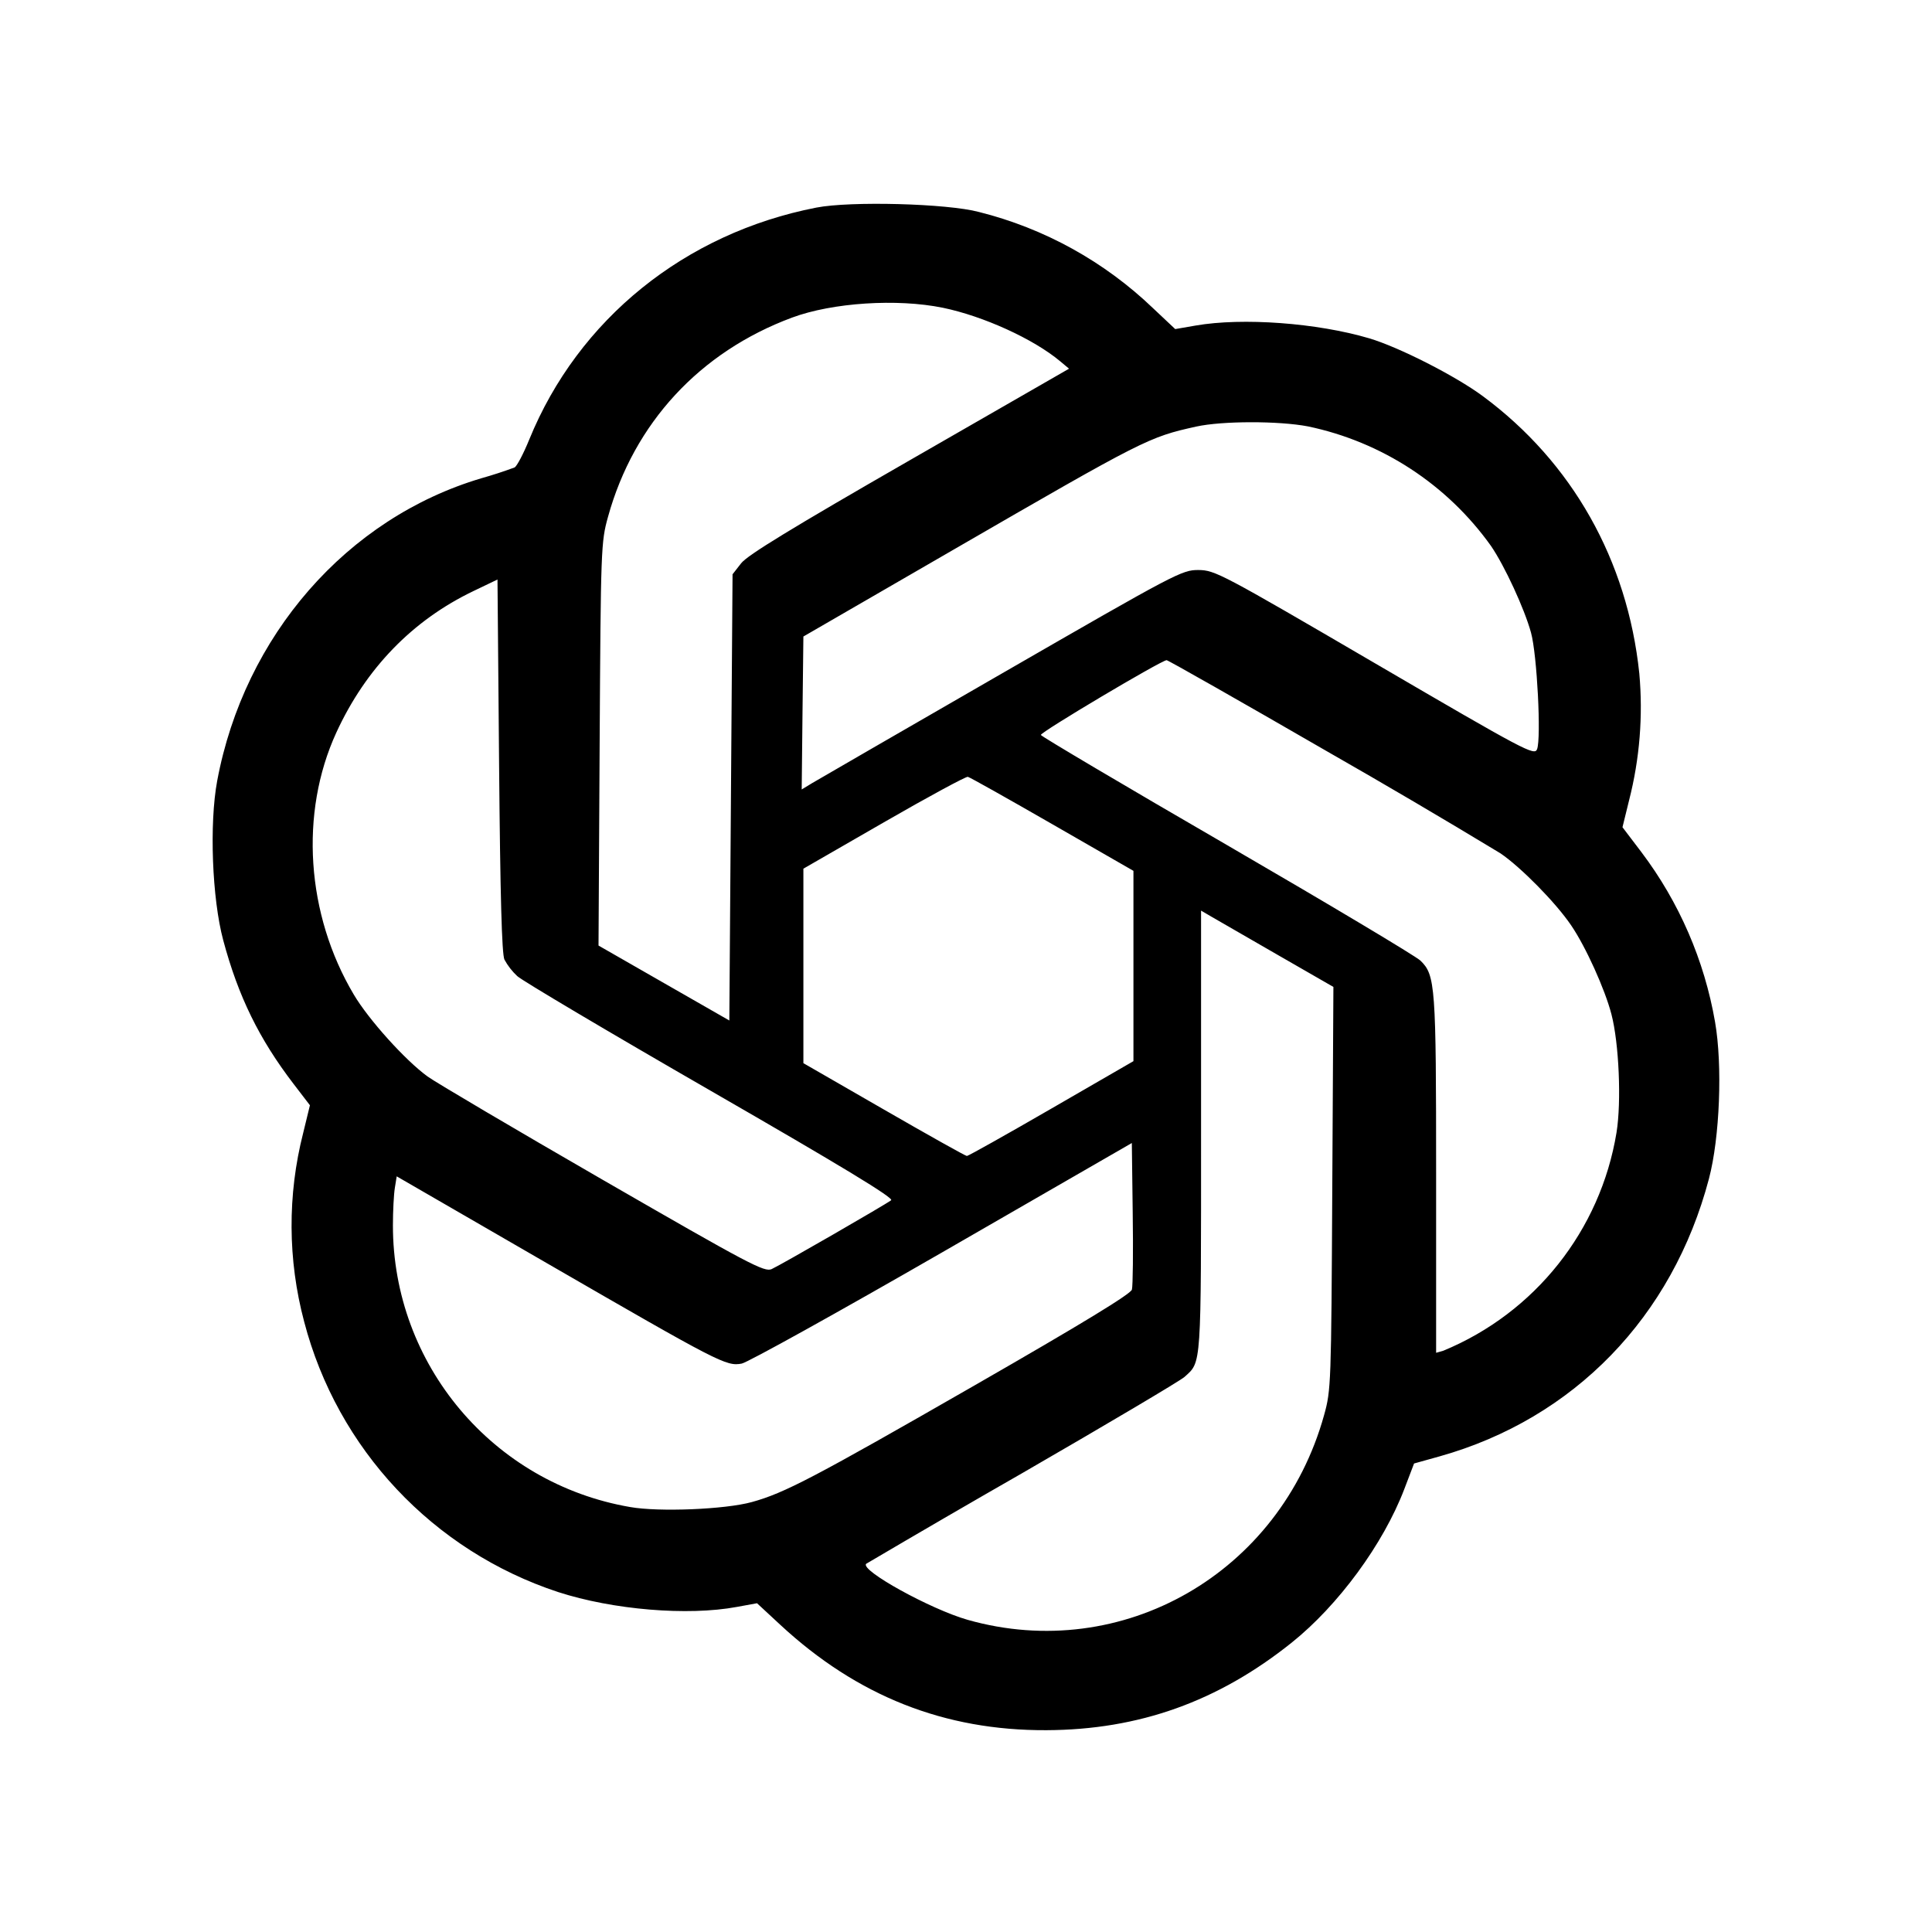
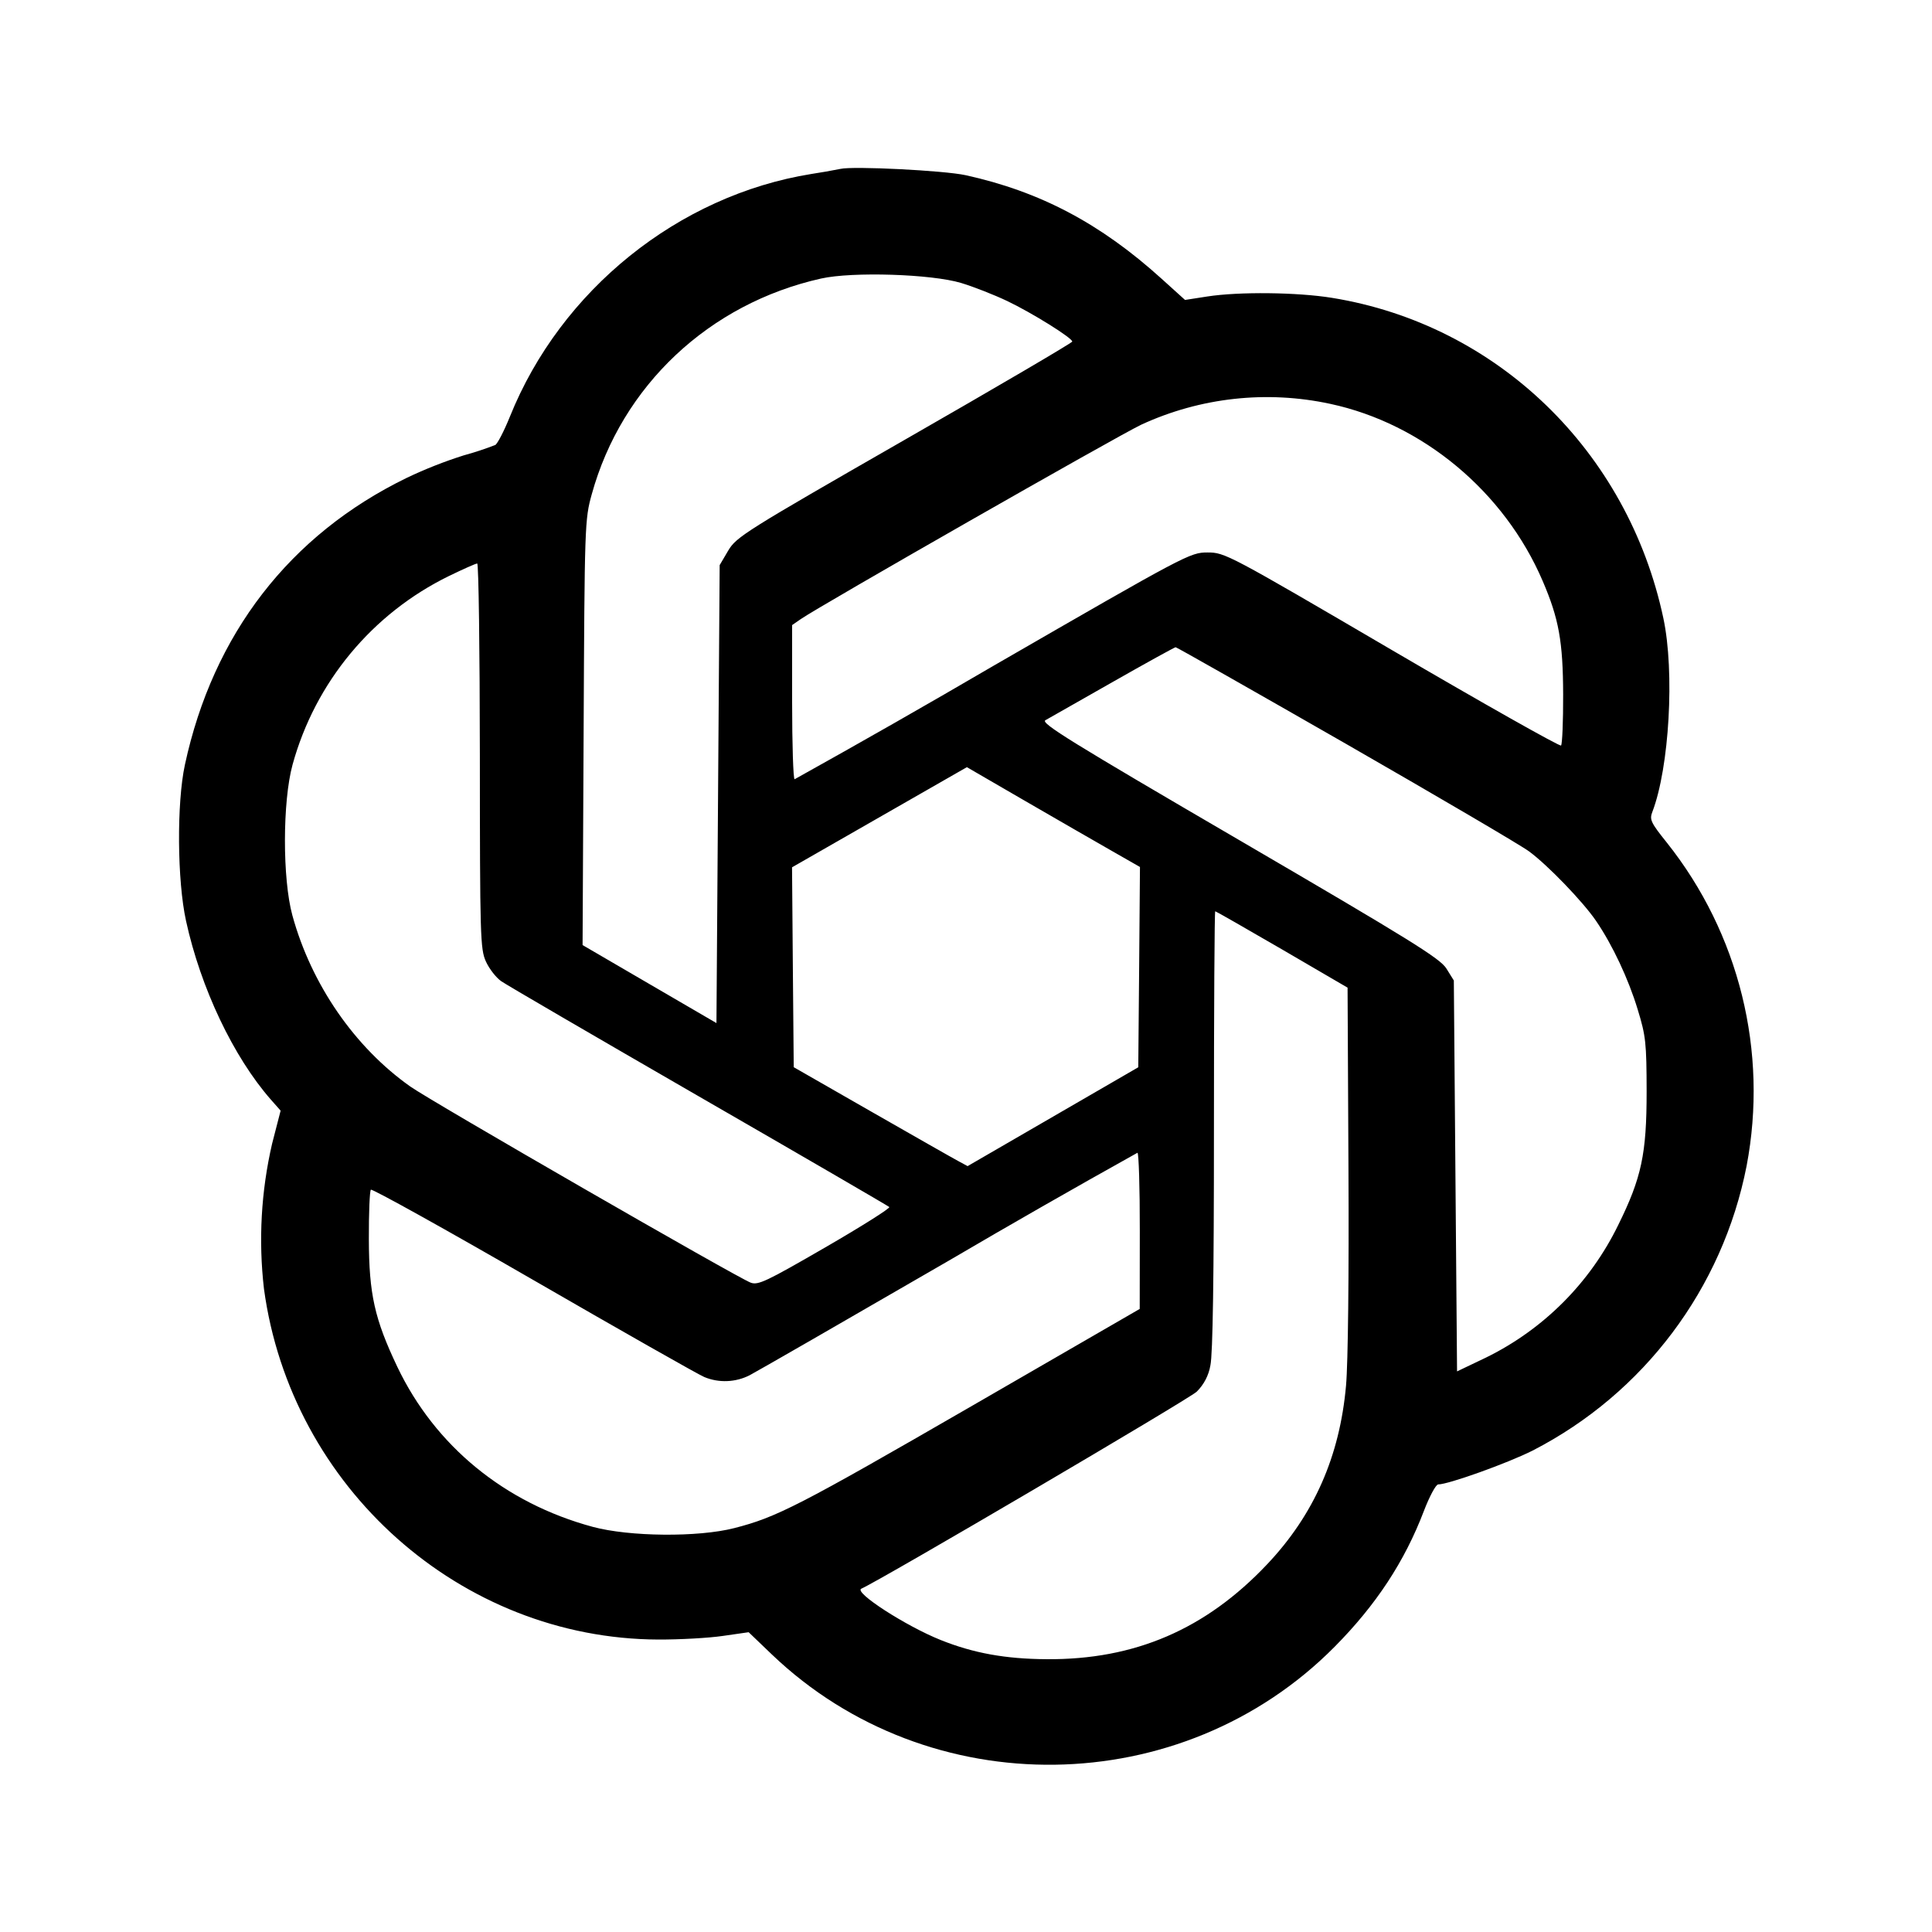
<svg xmlns="http://www.w3.org/2000/svg" viewBox="0 0 24 24">
-   <path d="M10.14 2.579c-1.632.318-2.956 1.387-3.565 2.88-.072.177-.154.333-.183.348a5.456 5.456 0 0 1-.412.134C4.309 6.437 3.035 7.896 2.698 9.7c-.099.53-.064 1.462.075 1.98.187.698.446 1.226.874 1.785l.203.265-.084.345a4.646 4.646 0 0 0 .012 2.342 4.818 4.818 0 0 0 3.155 3.36c.682.221 1.61.298 2.219.185l.252-.046.288.267c.957.887 2.041 1.316 3.308 1.31 1.149-.005 2.131-.356 3.045-1.087.58-.464 1.138-1.224 1.399-1.906l.122-.32.319-.089c1.667-.469 2.892-1.732 3.344-3.448.135-.511.17-1.409.076-1.948a4.883 4.883 0 0 0-.913-2.107l-.237-.312.082-.334a4.668 4.668 0 0 0 .127-1.577c-.147-1.406-.834-2.623-1.944-3.444-.339-.251-1.041-.608-1.41-.718-.649-.192-1.574-.26-2.157-.159l-.254.044-.274-.258a4.817 4.817 0 0 0-2.165-1.197c-.392-.105-1.595-.137-2.02-.054m1.572 1.244c.503.104 1.126.387 1.458.665l.11.092-1.983 1.14c-1.456.837-2.012 1.176-2.09 1.277l-.107.137-.02 2.771-.02 2.772-.812-.465-.813-.466.014-2.503c.014-2.439.017-2.511.104-2.823.322-1.164 1.14-2.049 2.287-2.475.501-.186 1.303-.238 1.872-.122m4.537 1.474a3.73 3.73 0 0 1 2.272 1.484c.169.246.417.782.498 1.079.075.271.128 1.31.075 1.447-.032.083-.141.026-2.014-1.068-1.911-1.116-1.987-1.156-2.192-1.158-.206-.001-.273.035-2.44 1.284-1.225.706-2.287 1.32-2.359 1.363l-.13.079.01-.95.011-.95 1.86-1.076c2.379-1.376 2.429-1.401 3.02-1.532.322-.071 1.024-.072 1.389-.002M6.266 11.92a.806.806 0 0 0 .16.206c.063.058 1.144.699 2.404 1.425 1.639.944 2.276 1.331 2.24 1.359-.07.054-1.364.8-1.484.855-.09.041-.273-.056-2.092-1.105-1.097-.633-2.078-1.212-2.182-1.287-.278-.202-.733-.707-.917-1.018-.592-.996-.676-2.255-.217-3.255.366-.796.946-1.395 1.704-1.758l.298-.143.02 2.31c.014 1.617.034 2.341.066 2.411m10.206-2.594a98.146 98.146 0 0 1 2.168 1.275c.254.173.686.612.876.892.182.266.421.795.502 1.107.094.361.125 1.086.063 1.469a3.555 3.555 0 0 1-2.151 2.71l-.09.026V14.6c0-2.358-.009-2.487-.195-2.667-.058-.056-1.14-.702-2.404-1.436-1.265-.733-2.305-1.349-2.311-1.367-.011-.032 1.494-.926 1.562-.929.018 0 .909.506 1.98 1.125m-3.399.913 1.007.579v2.364l-1.019.589c-.56.324-1.033.589-1.05.589-.017 0-.481-.26-1.031-.577l-1-.576v-2.416l1-.576c.55-.317 1.02-.571 1.043-.565.024.005.497.271 1.05.589m2.799 1.623.692.398-.014 2.5c-.013 2.44-.015 2.508-.102 2.82-.546 1.962-2.506 3.087-4.428 2.542-.46-.131-1.339-.616-1.26-.696a179.3 179.3 0 0 1 1.94-1.127c1.056-.61 1.962-1.147 2.014-1.194.213-.193.206-.093.206-3.047v-2.746l.13.076.822.474m-1.811 4.158c-.015.055-.619.423-1.953 1.189-1.999 1.148-2.362 1.338-2.768 1.45-.332.092-1.155.125-1.512.062a3.548 3.548 0 0 1-2.947-3.501c0-.176.011-.385.024-.464l.023-.143 1.866 1.079c2.144 1.239 2.228 1.283 2.42 1.247.075-.015 1.197-.637 2.492-1.383l2.354-1.357.011.87c.007.479.002.907-.01.951" fill-rule="evenodd" />
+   <path d="M10.44 2.098a8 8 0 0 1-.36.063c-1.652.266-3.114 1.442-3.746 3.015-.072.178-.154.337-.182.352a4 4 0 0 1-.392.129 5.5 5.5 0 0 0-.709.28C3.599 6.644 2.647 7.876 2.297 9.5c-.103.476-.096 1.44.014 1.94.182.833.589 1.69 1.054 2.22l.121.137-.106.411a5.3 5.3 0 0 0-.101 1.802c.335 2.471 2.446 4.348 4.899 4.357.265.001.626-.019.802-.045l.32-.046.288.276c1.95 1.864 5.092 1.821 6.991-.095.516-.521.869-1.058 1.109-1.687.07-.182.149-.33.178-.33.126 0 .863-.264 1.174-.421a5.07 5.07 0 0 0 2.657-3.536 4.96 4.96 0 0 0-.992-4.017c-.198-.247-.216-.285-.179-.38.211-.551.279-1.74.137-2.406-.442-2.078-2.066-3.648-4.116-3.98-.431-.07-1.156-.078-1.549-.017l-.277.043-.291-.263c-.759-.687-1.511-1.084-2.436-1.287-.266-.058-1.398-.115-1.554-.078m1.499 1.417c.153.046.41.147.572.224.307.146.809.459.809.504 0 .015-.938.565-2.084 1.222-1.98 1.136-2.089 1.204-2.19 1.375l-.106.18-.02 2.845-.02 2.844-.831-.484-.832-.485.013-2.64c.012-2.583.014-2.647.101-2.96.373-1.349 1.458-2.369 2.849-2.68.389-.087 1.37-.056 1.739.055m4.587 1.502c1.148.246 2.163 1.092 2.638 2.201.201.468.252.753.254 1.409.001.333-.011.619-.026.634s-.96-.518-2.1-1.185C15.254 6.883 15.216 6.863 15 6.863s-.261.024-2.659 1.408a135 135 0 0 1-2.47 1.409c-.017 0-.031-.431-.031-.957v-.958l.11-.076c.233-.162 3.918-2.266 4.226-2.413a3.73 3.73 0 0 1 2.35-.259M5.961 9.39c.001 2.244.005 2.4.075 2.554.041.09.126.2.189.244.063.045 1.168.688 2.455 1.431 1.287.742 2.352 1.361 2.367 1.375s-.343.24-.796.502c-.733.424-.835.473-.927.437-.173-.066-3.966-2.251-4.226-2.435-.693-.489-1.231-1.27-1.466-2.127-.124-.453-.123-1.413.002-1.871a3.7 3.7 0 0 1 1.944-2.345C5.753 7.07 5.91 7 5.928 7s.032 1.075.033 2.39m10.757-.151c1.149.66 2.174 1.261 2.276 1.337.232.17.671.626.833.864.204.299.402.72.517 1.1.101.329.11.416.111 1.02 0 .775-.063 1.071-.354 1.66a3.58 3.58 0 0 1-1.641 1.644l-.36.172-.02-2.428-.02-2.428-.092-.148c-.078-.126-.446-.354-2.574-1.596-2.085-1.216-2.471-1.455-2.408-1.489l.834-.474c.418-.238.771-.432.784-.433.013 0 .964.54 2.114 1.199m-2.907 1.331.35.2-.01 1.244-.011 1.244-1.06.614-1.06.614-.12-.065c-.066-.035-.552-.312-1.08-.614l-.96-.55-.011-1.242-.01-1.241 1.086-.622 1.086-.622.724.42c.399.231.883.51 1.076.62m2.115 1.224.814.475.011 2.235c.007 1.331-.005 2.427-.03 2.707-.078.88-.398 1.605-.979 2.22-.764.809-1.647 1.189-2.742 1.18-.51-.003-.907-.075-1.314-.238-.435-.174-1.086-.595-.986-.638.233-.101 4.072-2.356 4.166-2.447a.6.6 0 0 0 .17-.327c.03-.137.044-1.101.044-2.923 0-1.495.007-2.718.016-2.718.008 0 .382.214.83.474m-1.767 3.496-.001.97-2.097 1.212c-2.14 1.236-2.415 1.377-2.941 1.511-.448.115-1.301.107-1.757-.016-1.092-.295-1.958-1.004-2.427-1.987-.283-.595-.352-.904-.354-1.586-.001-.323.01-.599.025-.615.015-.015.924.49 2.02 1.123s2.051 1.175 2.122 1.204c.18.075.388.067.563-.022.081-.042 1.192-.681 2.468-1.42a124 124 0 0 1 2.35-1.344c.016 0 .03.437.029.97" fill-rule="evenodd" />
</svg>
